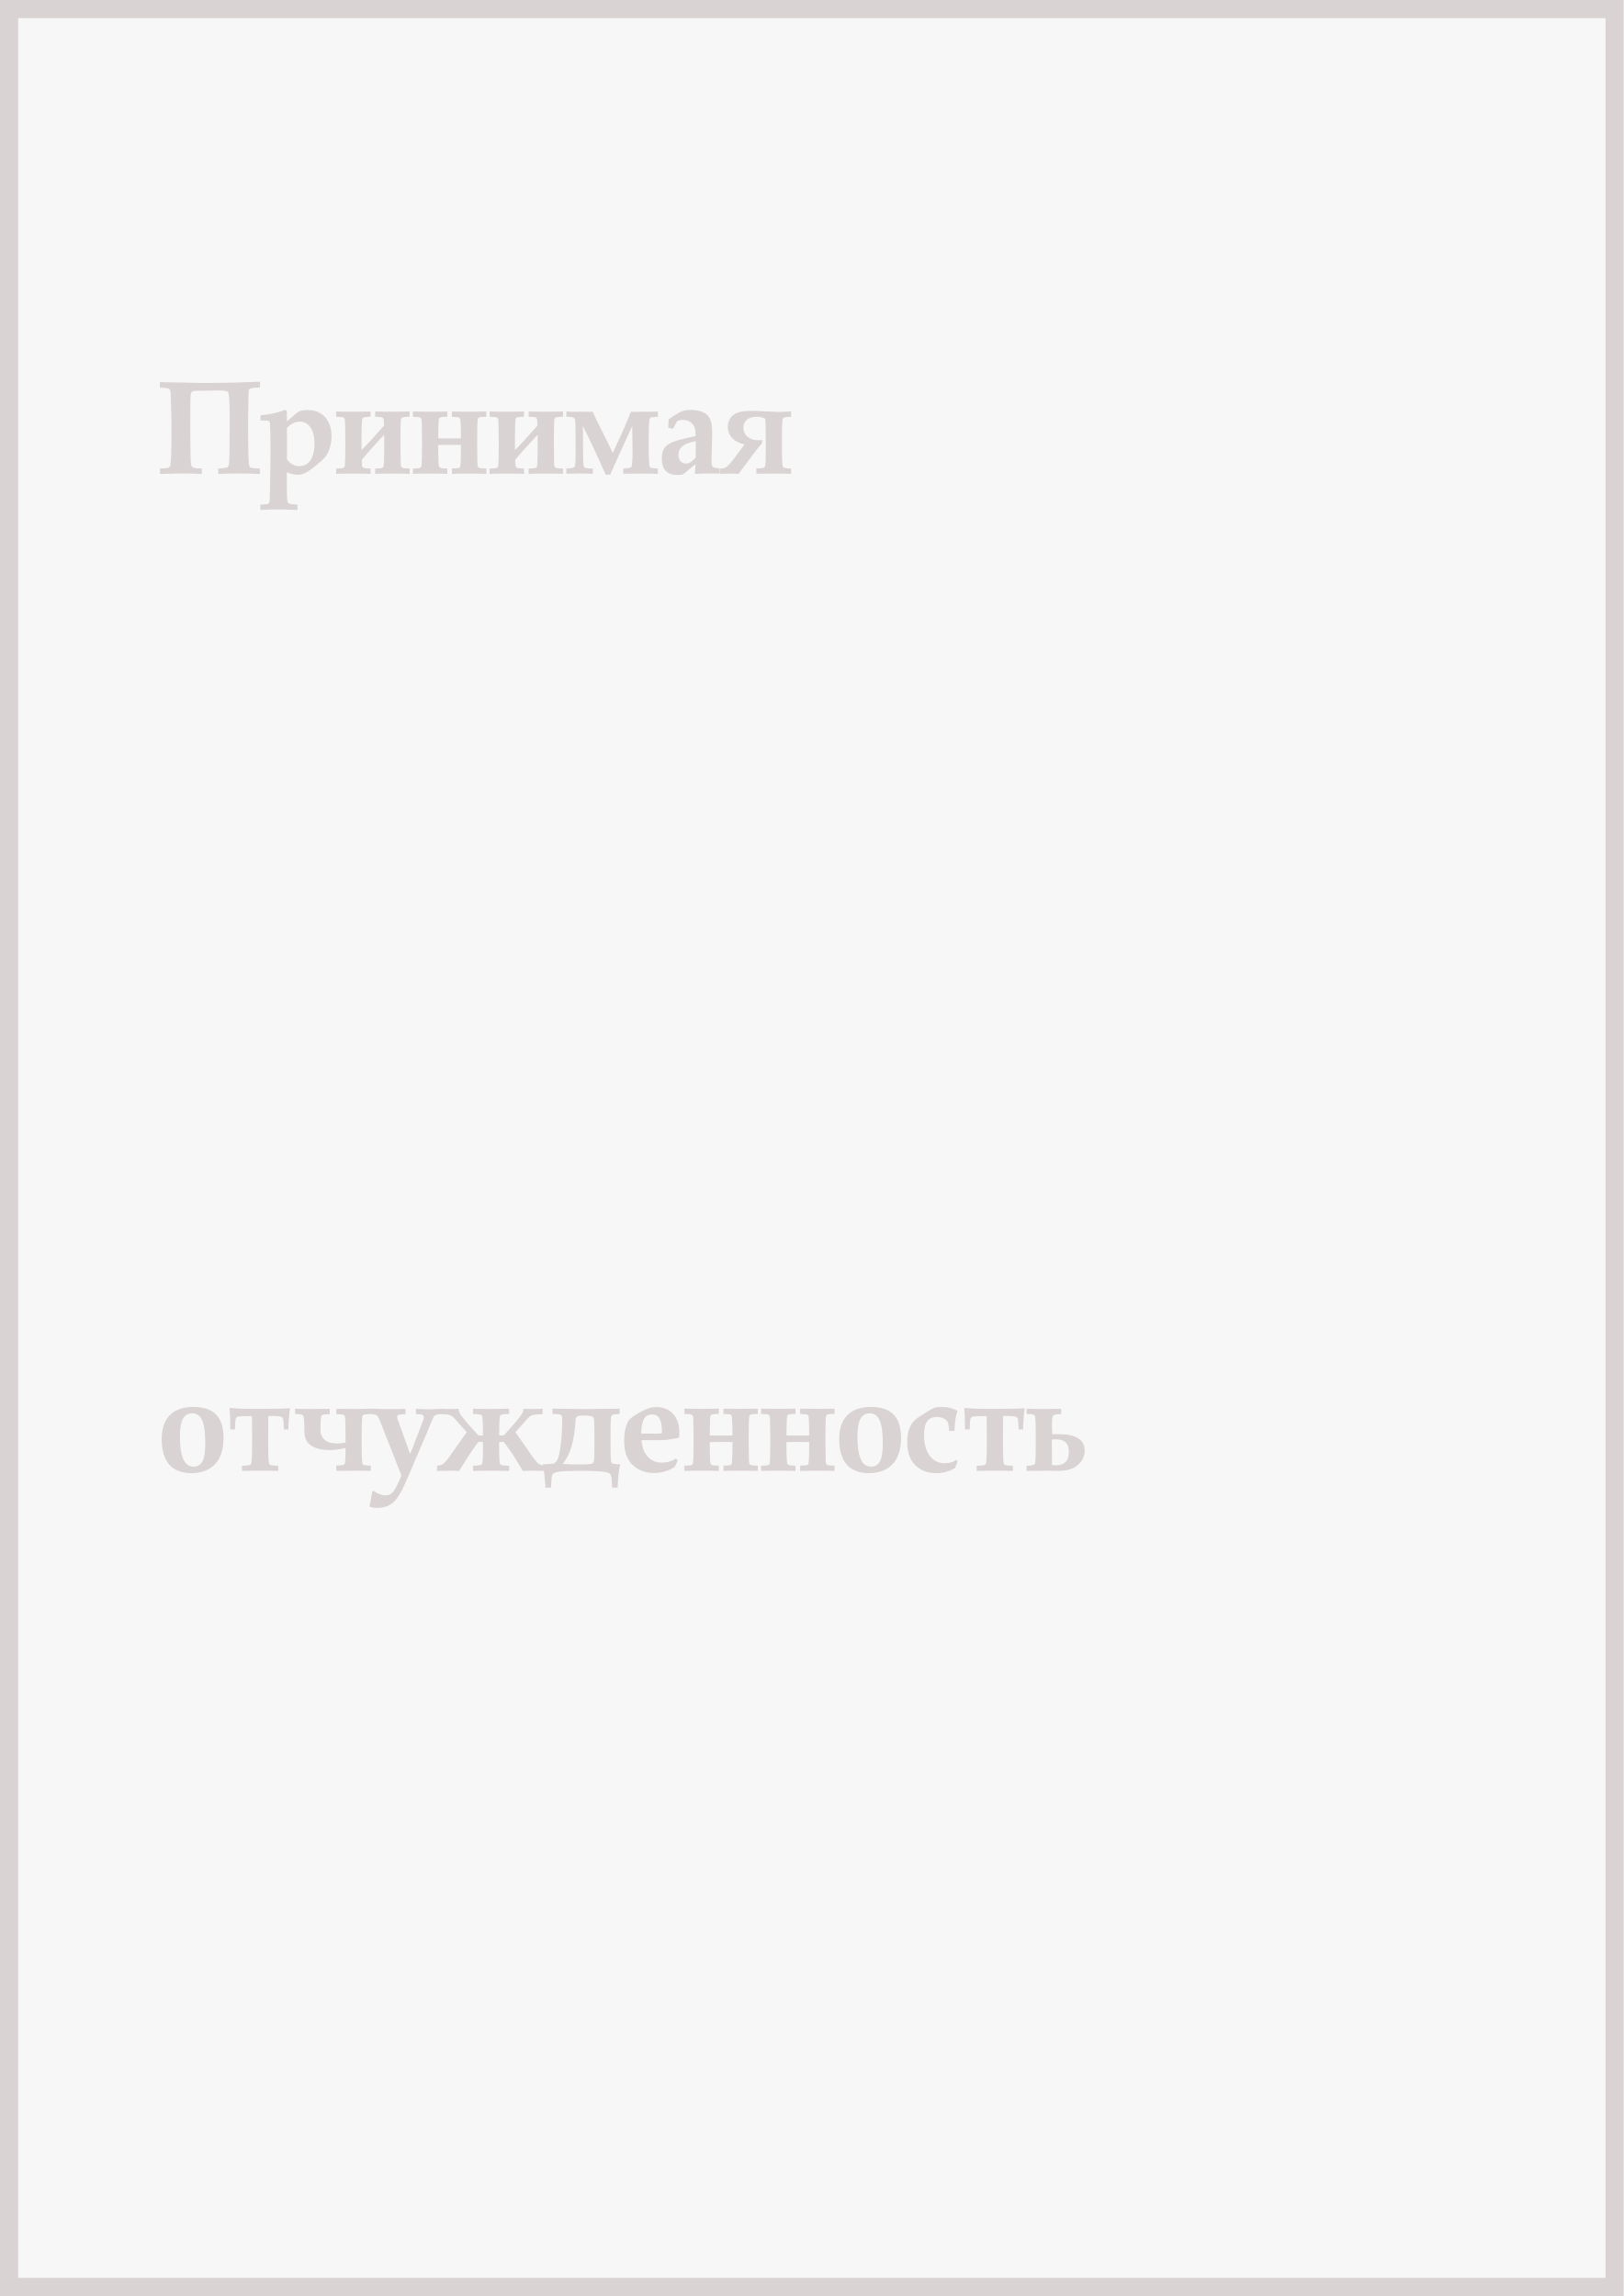
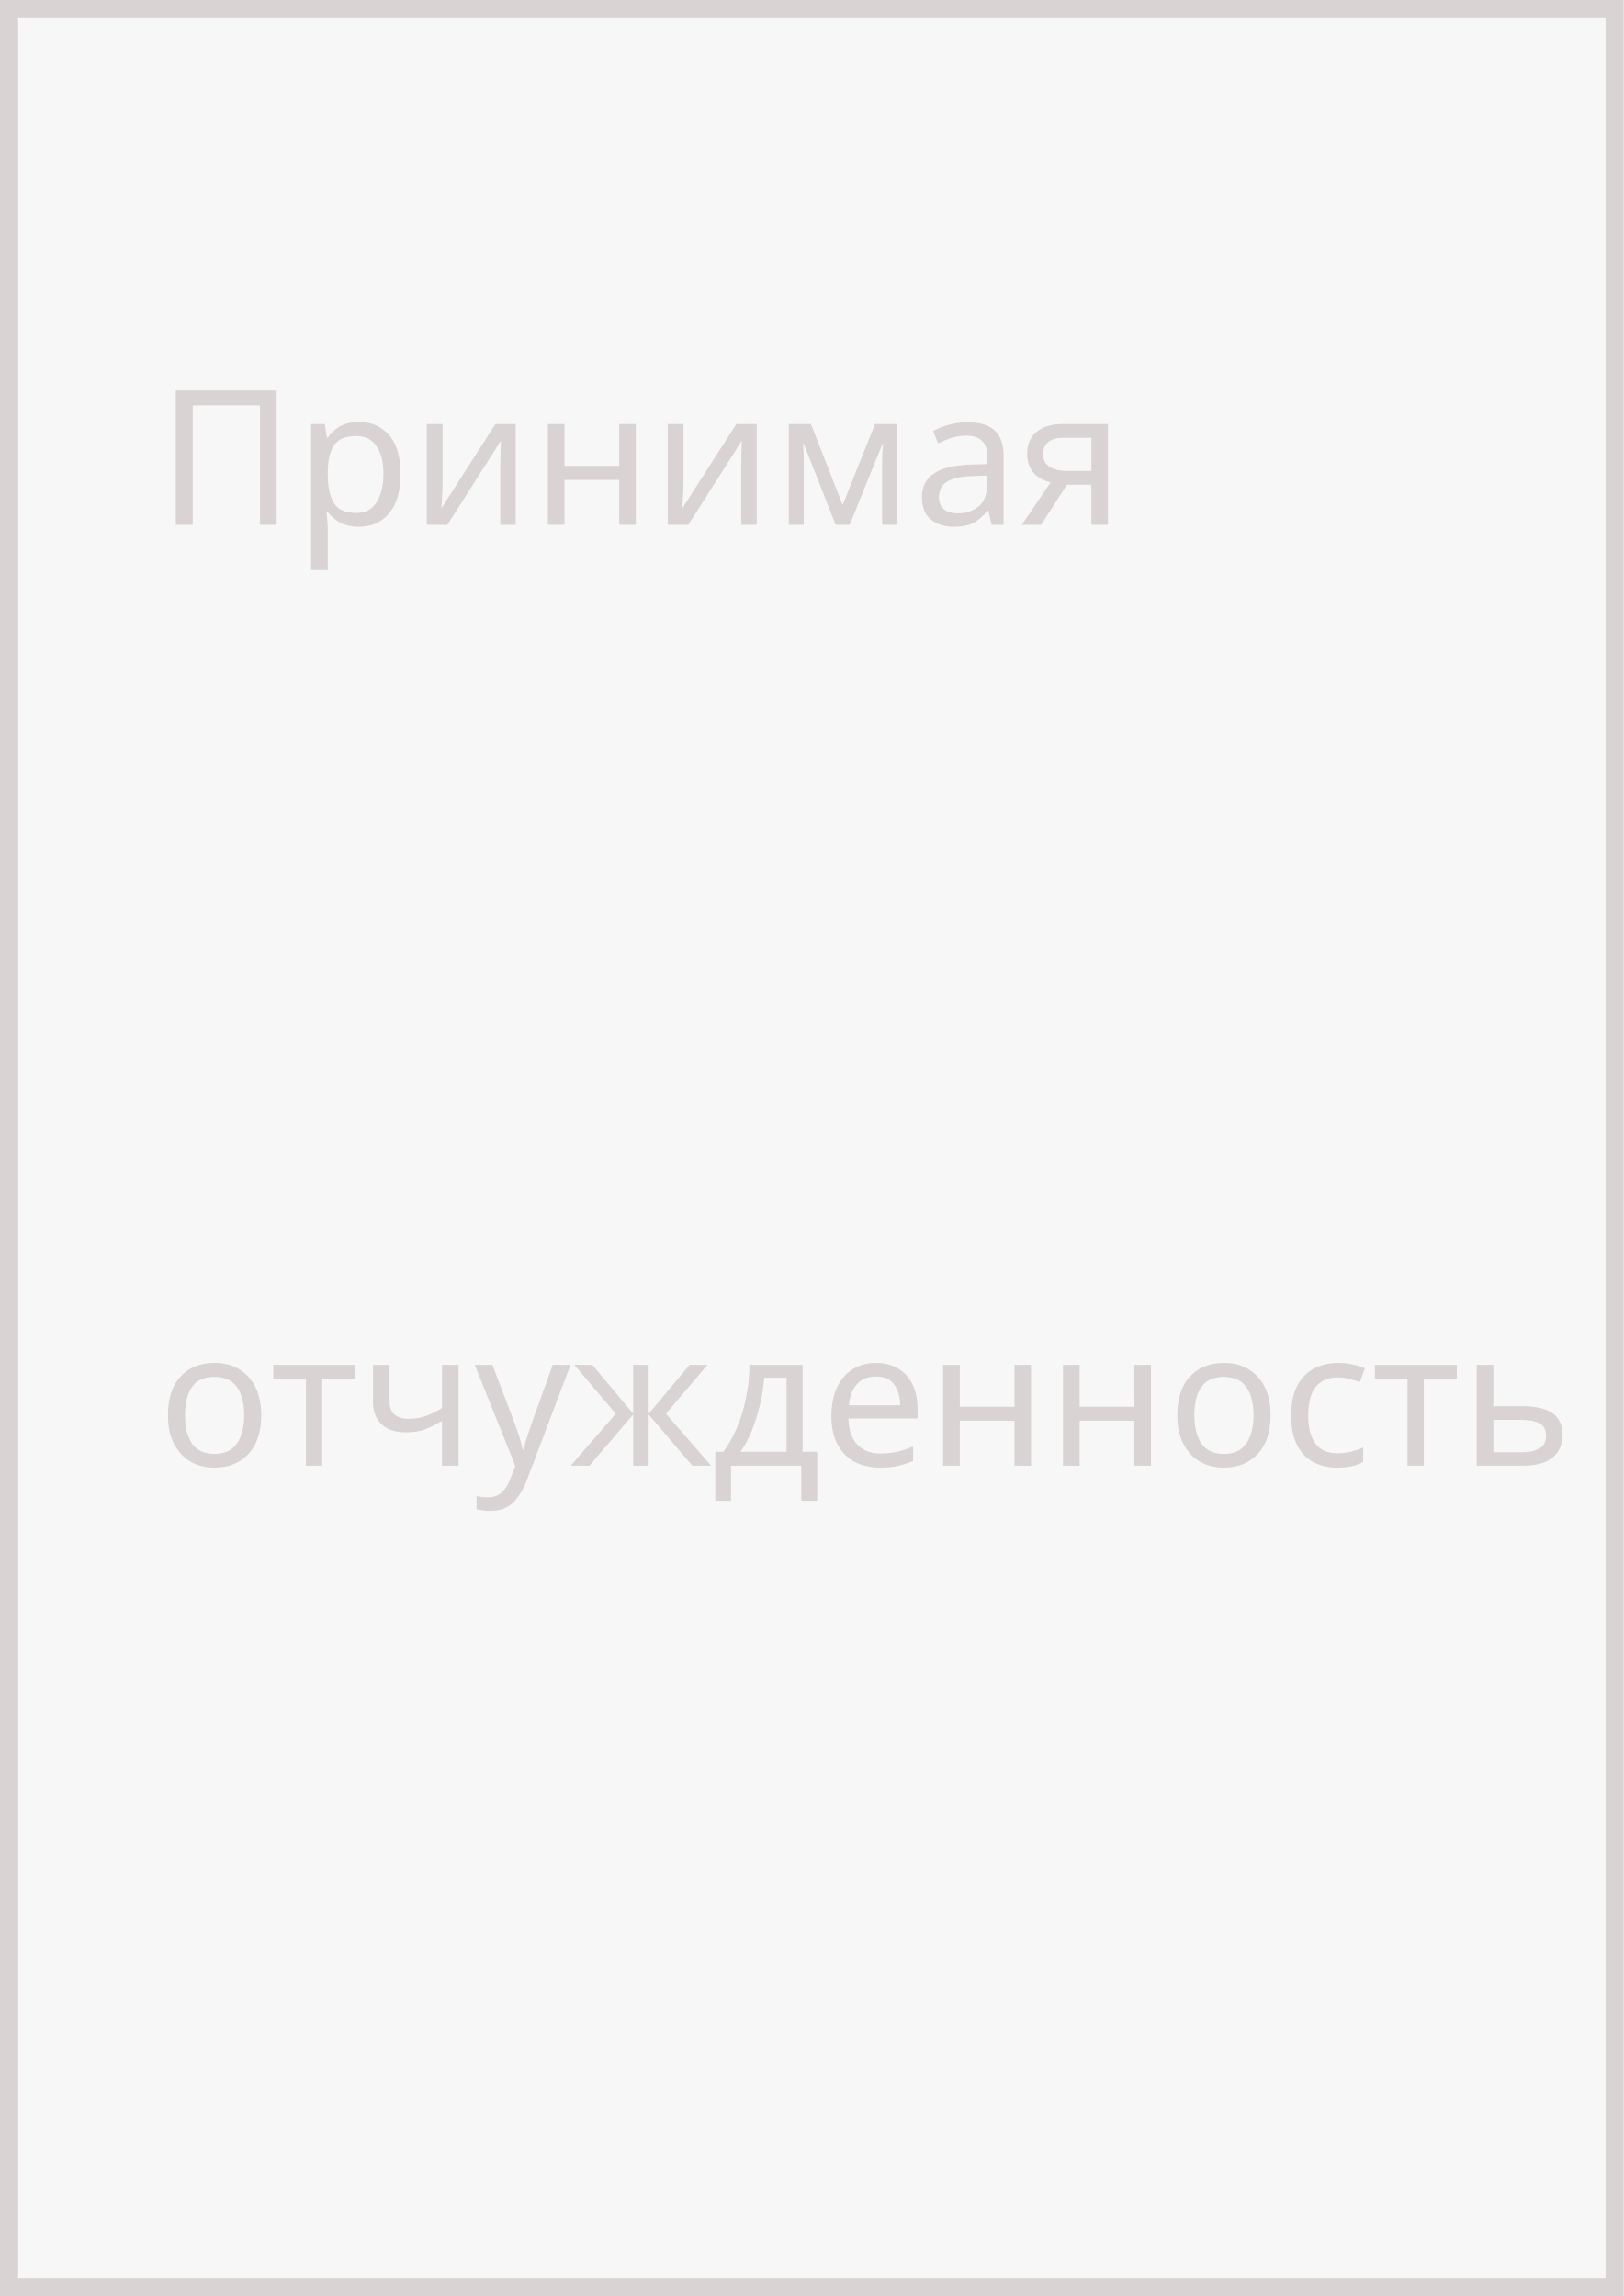
<svg xmlns="http://www.w3.org/2000/svg" width="210mm" height="297mm" viewBox="0 0 210 297" version="1.1" id="svg1" xml:space="preserve">
  <defs id="defs1" />
  <g id="layer1">
-     <rect style="fill:#f8f7f7;fill-opacity:1;fill-rule:evenodd;stroke:#d9d3d3;stroke-width:2.352;stroke-opacity:1" id="rect1" width="207.648" height="294.648" x="1.176" y="1.176" />
-     <text xml:space="preserve" style="font-style:normal;font-variant:normal;font-weight:bold;font-stretch:normal;font-size:17.198px;font-family:P052;-inkscape-font-specification:'P052, Bold';font-variant-ligatures:normal;font-variant-caps:normal;font-variant-numeric:normal;font-variant-east-asian:normal;text-align:start;writing-mode:lr-tb;direction:ltr;text-anchor:start;fill:#d9d3d3;fill-opacity:1;fill-rule:evenodd;stroke:none;stroke-width:0.483;stroke-opacity:1" x="20.377" y="61.262" id="text1">
-       <tspan id="tspan20" x="20.377" y="61.262">Принимая</tspan>
-       <tspan id="tspan21" x="20.377" y="82.76" />
-       <tspan id="tspan22" x="20.377" y="104.257" />
-       <tspan id="tspan23" x="20.377" y="125.755" />
-       <tspan id="tspan24" x="20.377" y="147.252" />
-       <tspan id="tspan25" x="20.377" y="168.749" />
-       <tspan id="tspan26" x="20.377" y="190.247">отчужденность</tspan>
+     <rect style="fill:#f8f7f7;fill-opacity:1;fill-rule:evenodd;stroke:#d9d3d3;stroke-width:2.352;stroke-opacity:1;stroke-dasharray:none" id="rect1" width="207.648" height="294.648" x="1.176" y="1.176" />
+     <text xml:space="preserve" style="font-style:normal;font-variant:normal;font-weight:normal;font-stretch:normal;font-size:24.342px;font-family:'zerbeer eYe/FS C';-inkscape-font-specification:'zerbeer eYe/FS C, Normal';font-variant-ligatures:normal;font-variant-caps:normal;font-variant-numeric:normal;font-variant-east-asian:normal;text-align:start;writing-mode:lr-tb;direction:ltr;text-anchor:start;fill:#d9d3d3;fill-opacity:1;fill-rule:evenodd;stroke:none;stroke-width:0.483;stroke-opacity:1" x="20.377" y="67.888" id="text1">
+       <tspan id="tspan6" x="20.377" y="67.888">Принимая</tspan>
+       <tspan id="tspan7" x="20.377" y="98.315" />
+       <tspan id="tspan8" x="20.377" y="128.742" />
+       <tspan id="tspan9" x="20.377" y="159.169" />
+       <tspan id="tspan10" x="20.377" y="189.596">отчужденность</tspan>
    </text>
  </g>
</svg>
